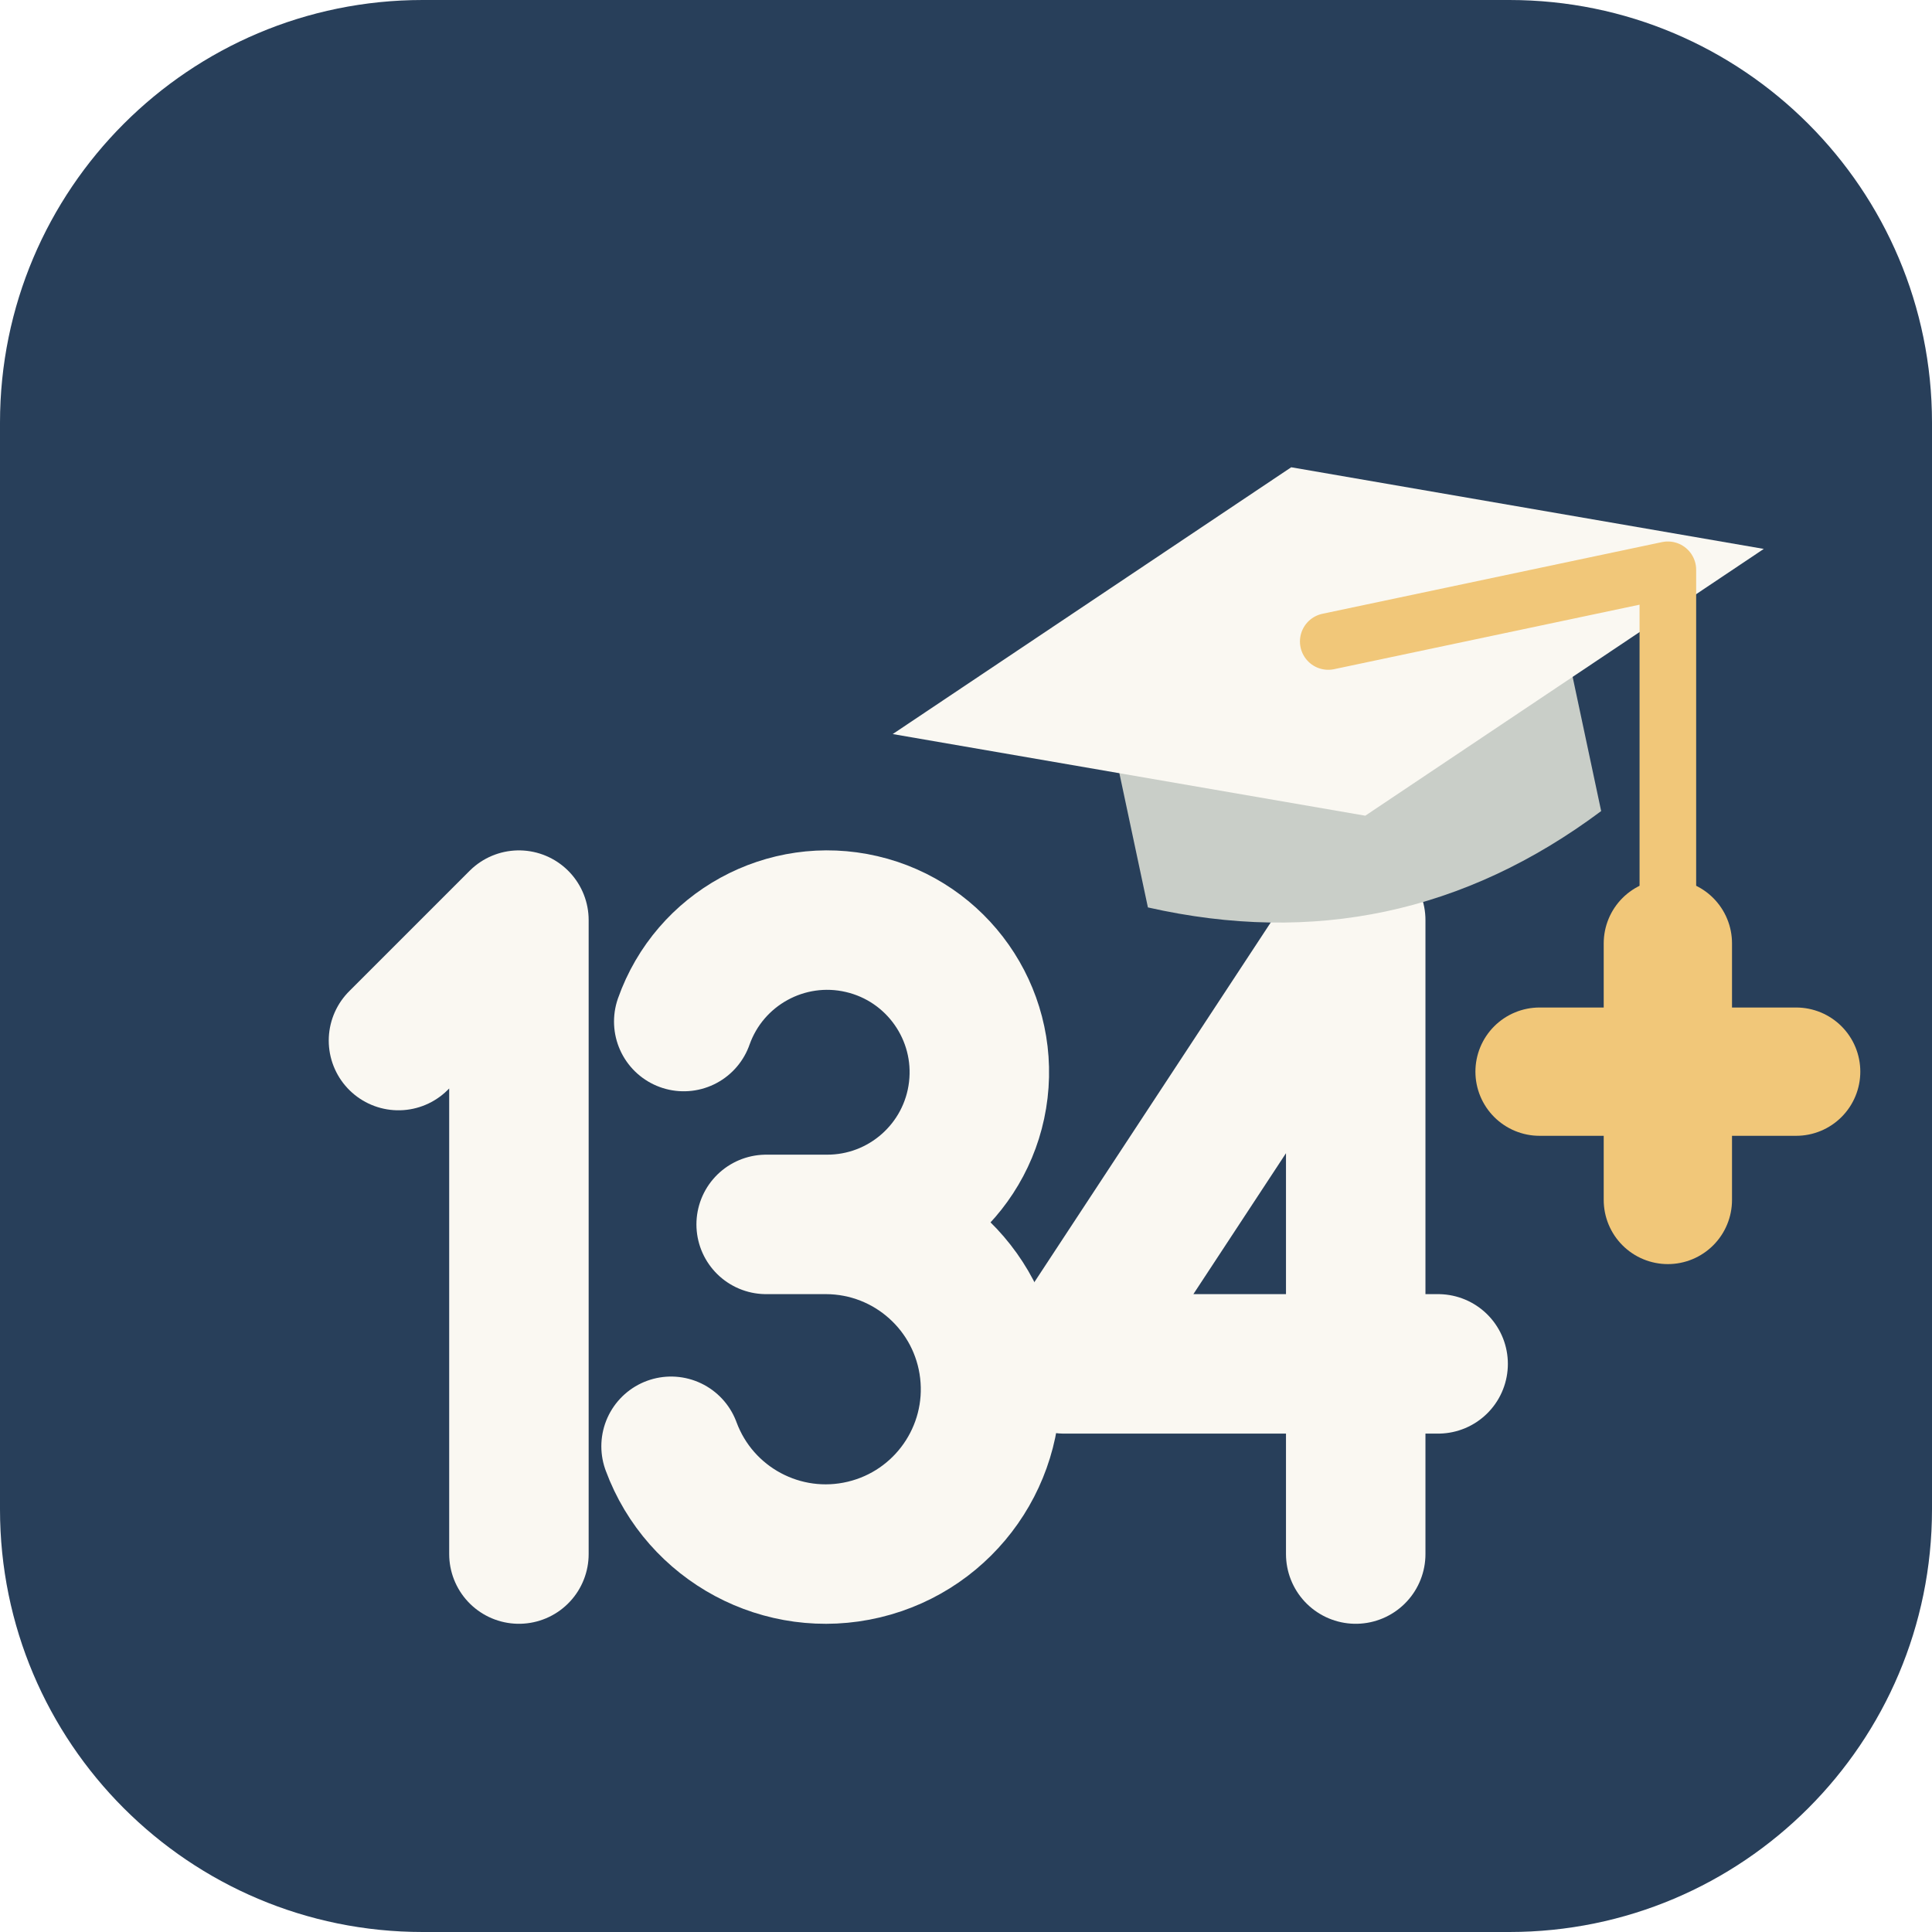
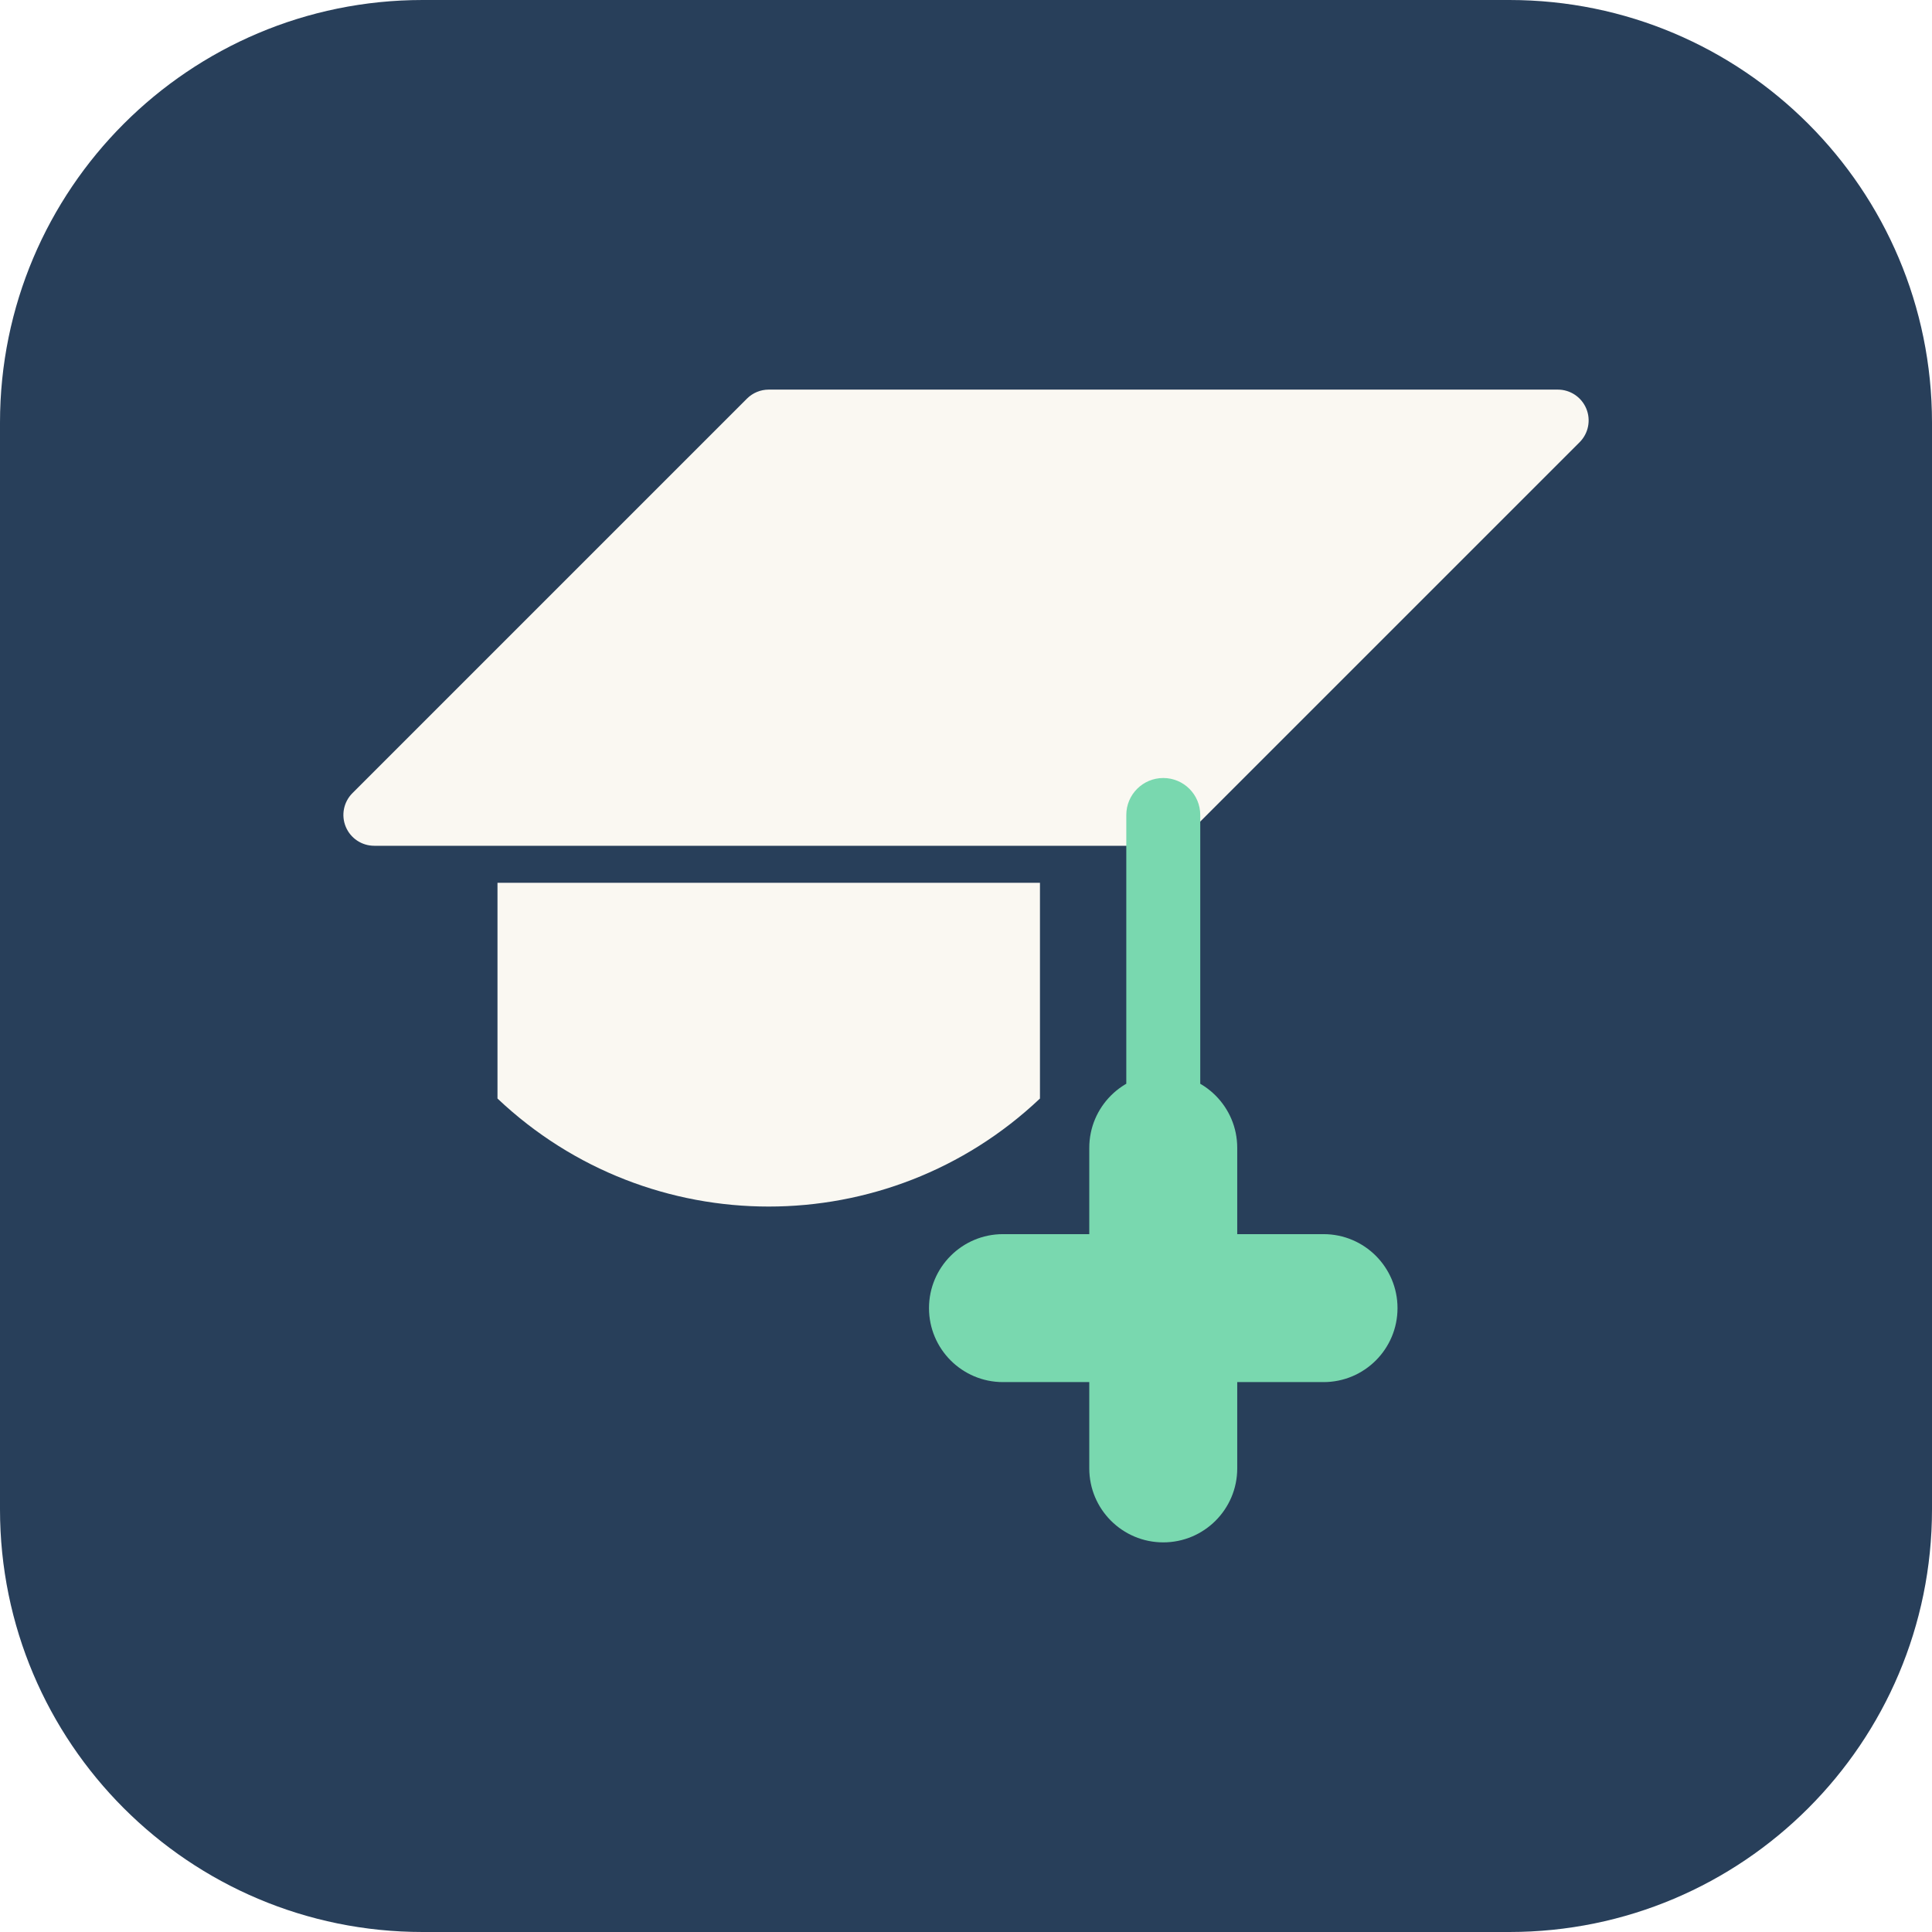
<svg xmlns="http://www.w3.org/2000/svg" viewBox="0 0 512 512" width="512" height="512" role="img" aria-labelledby="title">
  <rect width="512" height="512" rx="112" fill="#283F5A" />
-   <g transform="translate(30 96) scale(.84)" fill="none" stroke="#FAF8F2" stroke-width="44" stroke-linecap="round" stroke-linejoin="round">
-     <path d="M90 214 L128 176 V376" />
-     <path d="M180 208 A48 48 0 1 1 225 272 A52 52 0 1 1 176 342 M206 272 H225" />
-     <path d="M392 376 V176 L300 316 H418" />
-   </g>
-   <g transform="rotate(-12 352 170)">
-     <path d="M290.6 186.5 V229 Q352 257.3 413.4 229 V186.5" fill="#C9CEC8" />
-     <path d="M352 122.8 L470 170 L352 217.2 L234 170 Z" fill="#FAF8F2" />
-   </g>
-   <path d="M352 170 L442 151 V250" fill="none" stroke="#F1C779" stroke-width="15" stroke-linecap="round" stroke-linejoin="round" />
-   <path d="M442 250 V318 M408 284 H476" fill="none" stroke="#F1C779" stroke-width="34" stroke-linecap="round" />
+   <path fill="#FAF8F2" d="M93.39 210.2L197.95 105.64A8.17 8.17 0 0 1 203.72 103.25L203.72 103.25L412.83 103.25A8.17 8.17 0 0 1 418.61 117.2L418.61 117.2L314.05 221.75A8.17 8.17 0 0 1 308.28 224.14L308.28 224.14L99.17 224.14A8.17 8.17 0 0 1 93.39 210.2Z M131.84 233.95H275.6V291.12A104.55 104.55 0 0 1 131.84 291.12Z" />
+   <path fill="#79D8AF" d="M318.08 215.98L318.08 346.67A9.8 9.8 0 0 1 298.48 346.67L298.48 215.98A9.8 9.8 0 0 1 318.08 215.98Z M327.88 304.19L327.88 389.14A19.6 19.6 0 0 1 288.67 389.14L288.67 304.19A19.6 19.6 0 0 1 327.88 304.19Z M265.8 327.06L350.75 327.06A19.6 19.6 0 0 1 350.75 366.27L265.8 366.27A19.6 19.6 0 0 1 265.8 327.06Z" />
</svg>
